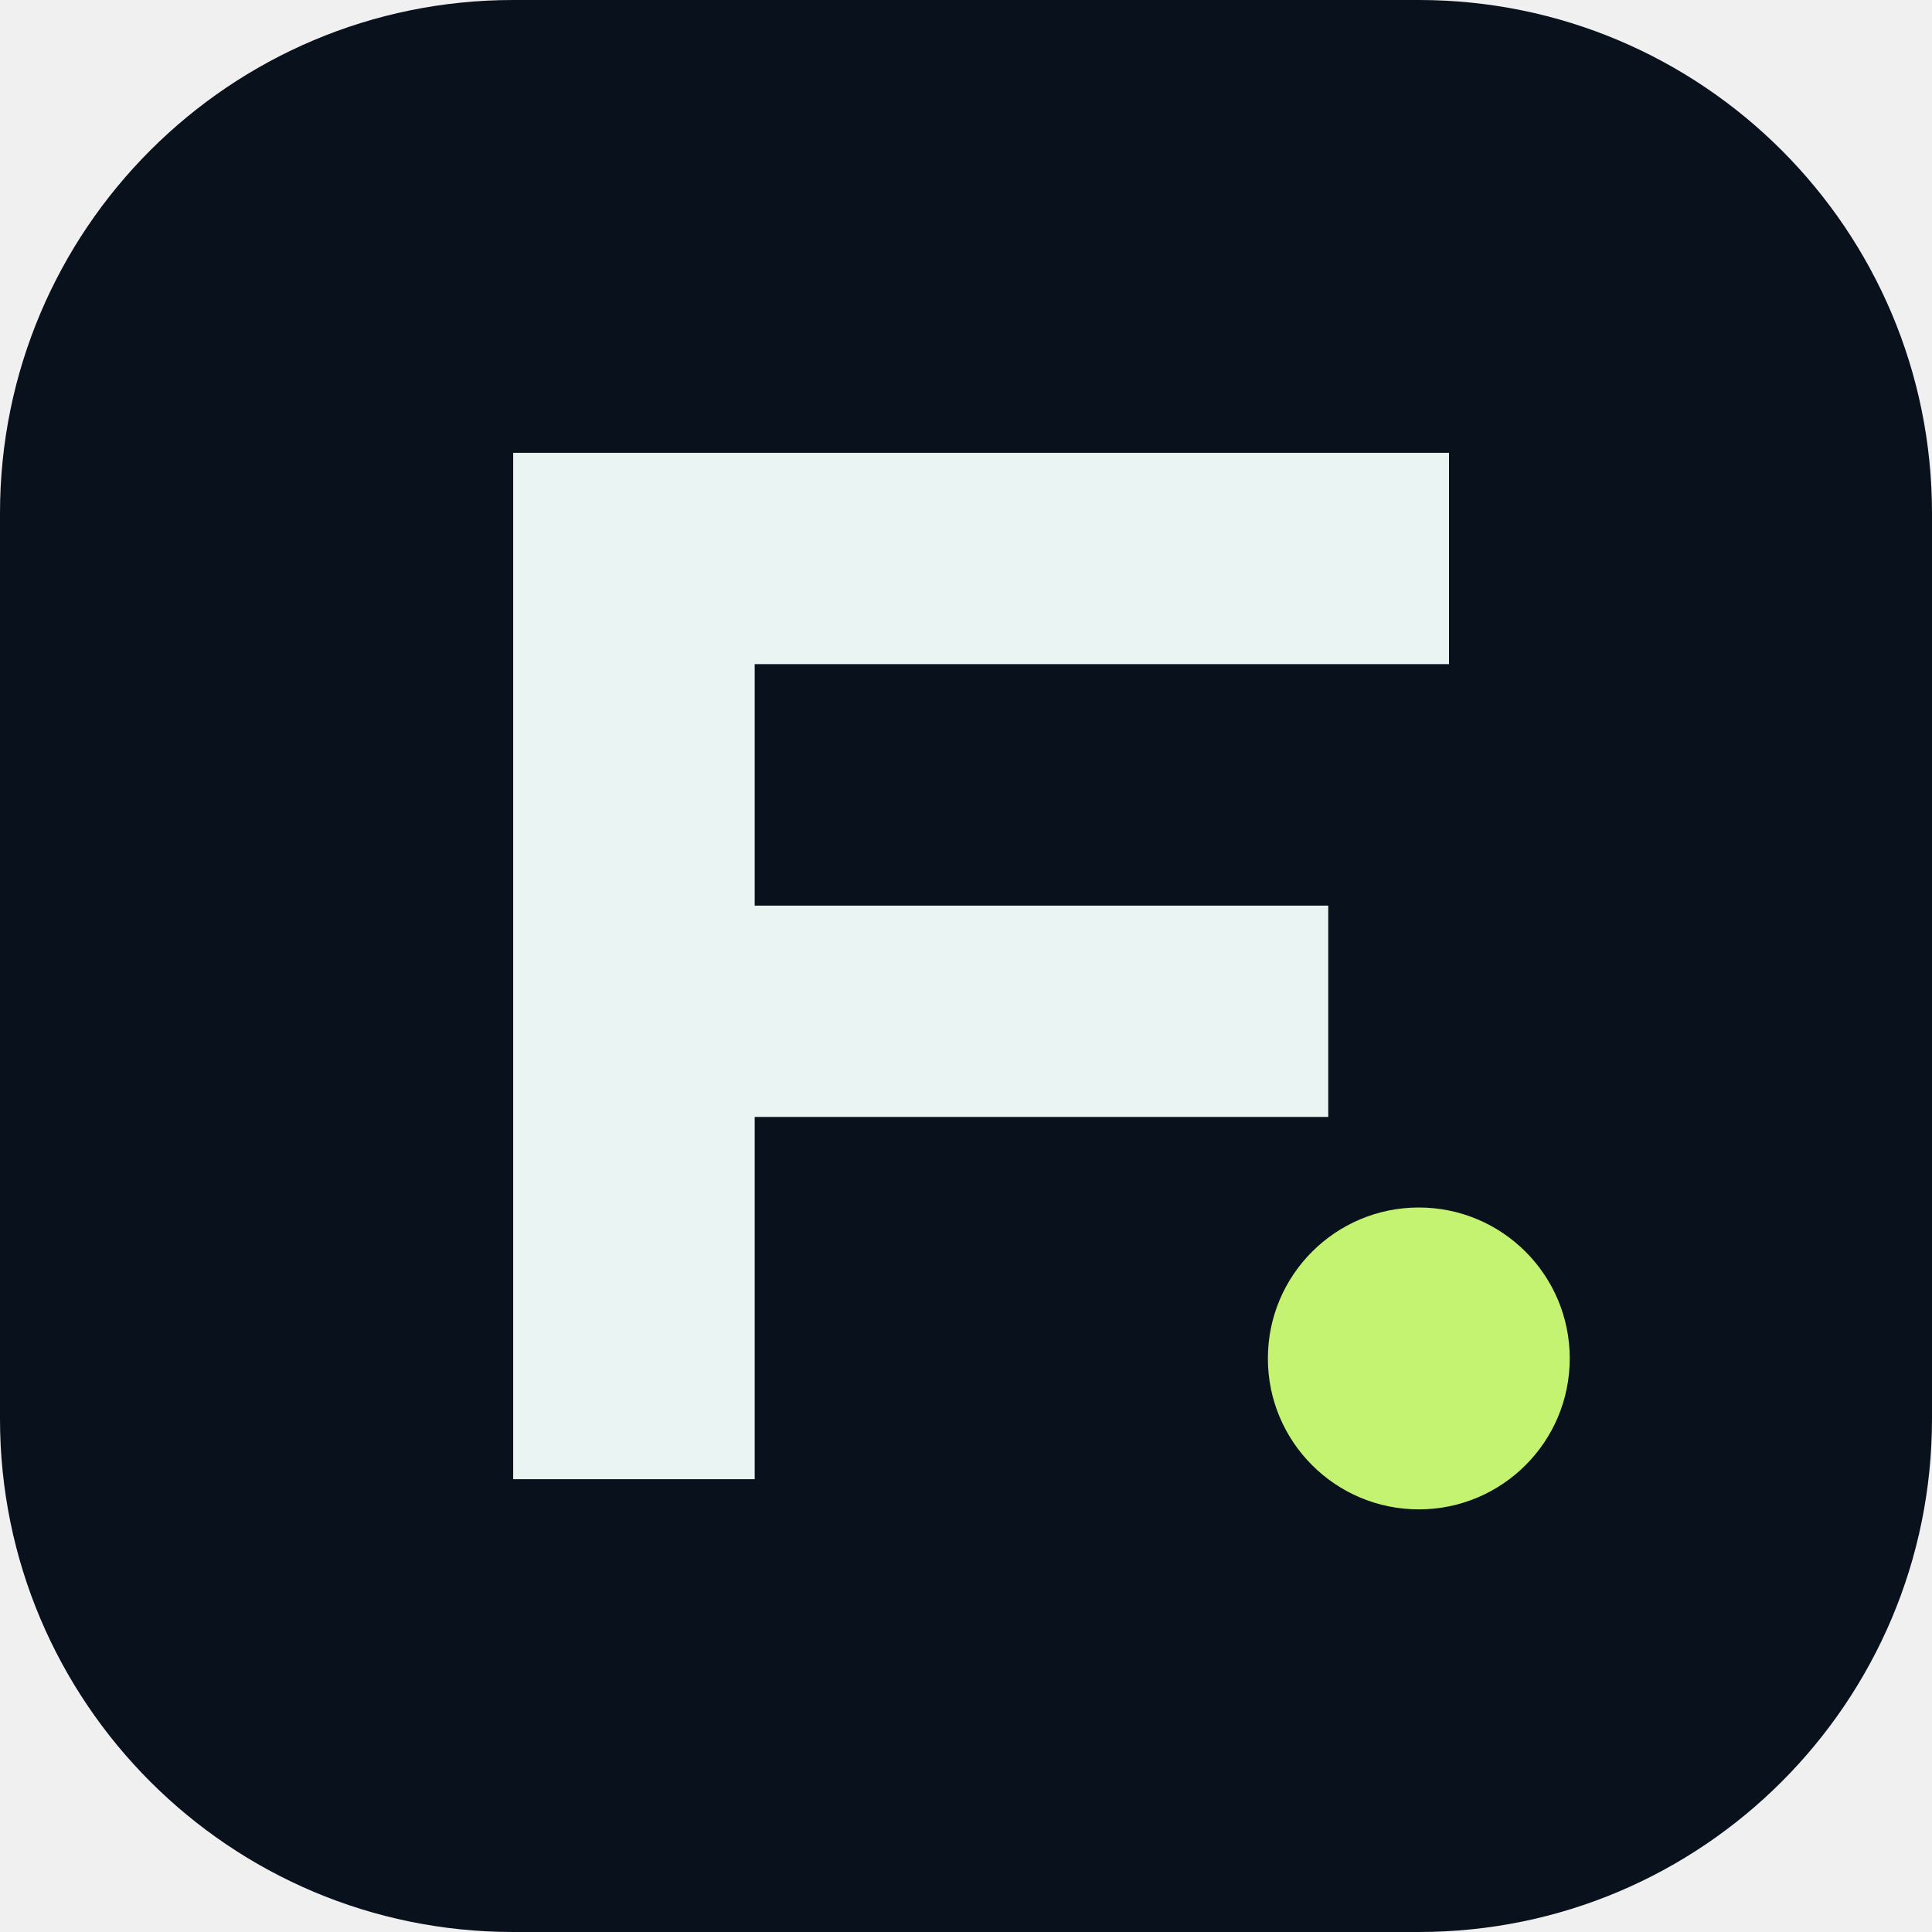
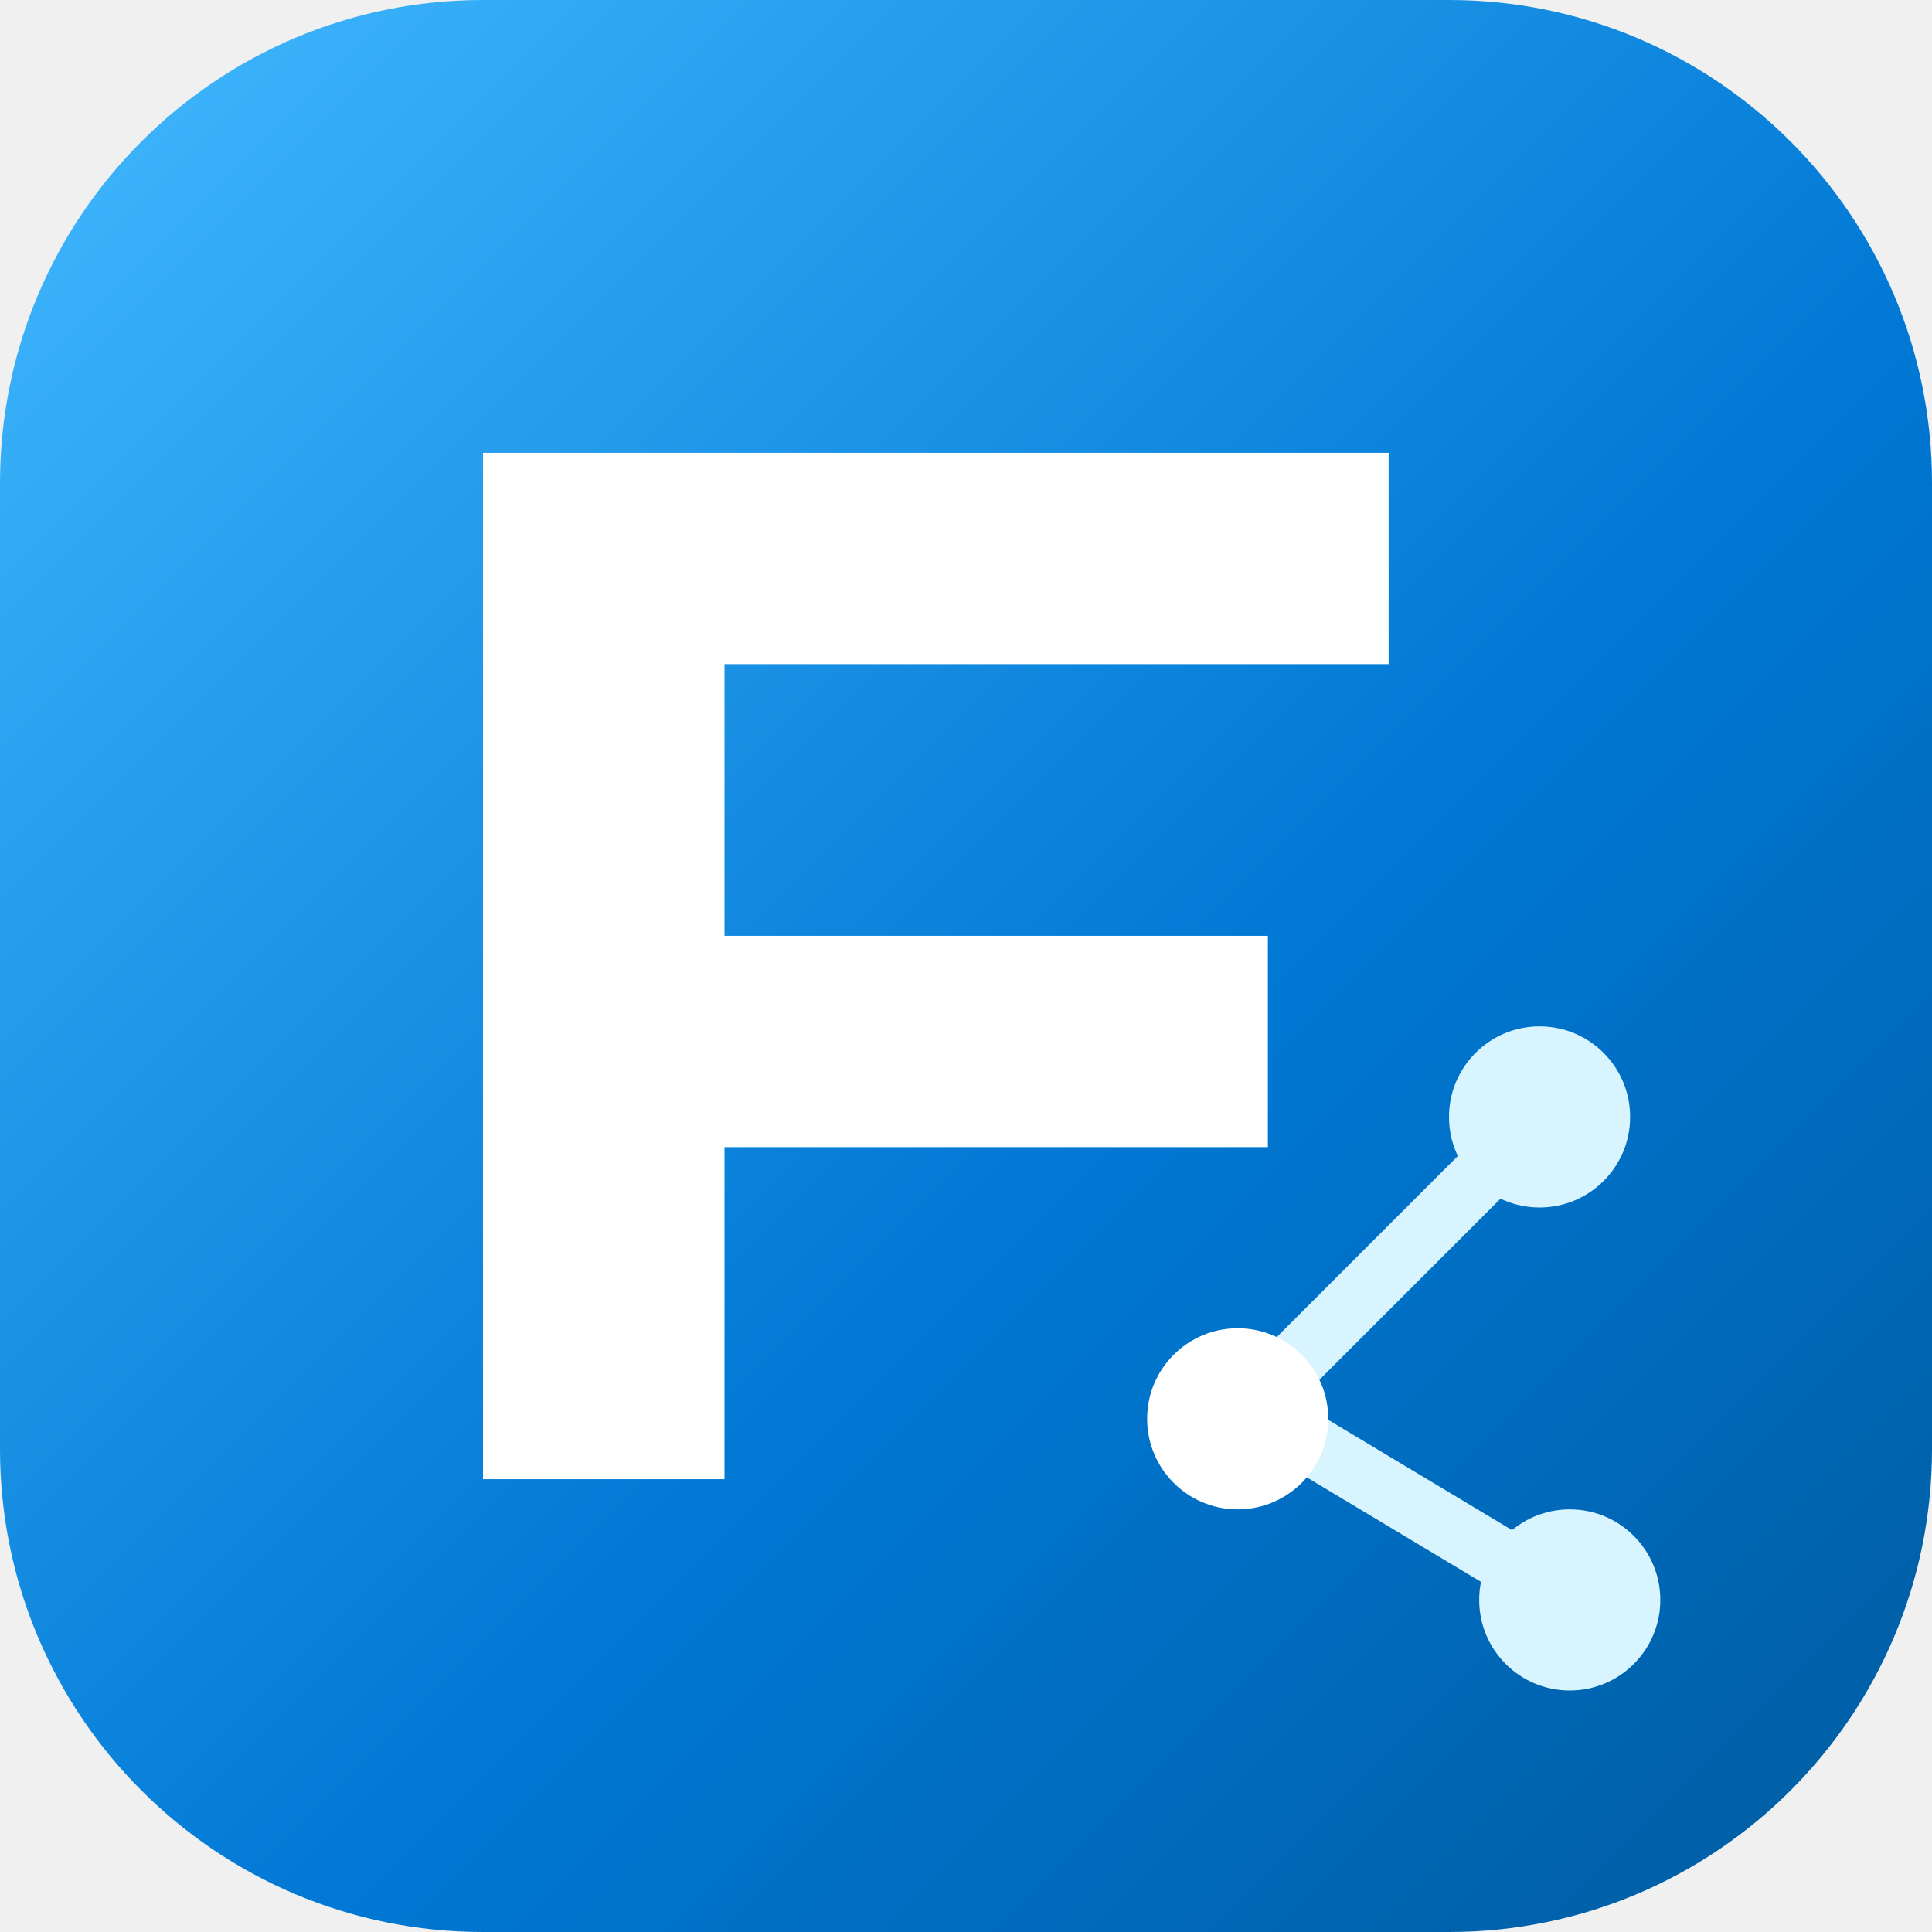
<svg xmlns="http://www.w3.org/2000/svg" viewBox="0 0 64 64">
-   <rect width="64" height="64" rx="17" fill="#09111d" />
-   <path d="M17 15h31v7H25v8h19v7H25v12h-8V15Z" fill="#e9f4f3" />
-   <circle cx="47" cy="45" r="5" fill="#c4f271" />
+   <defs>
+     <linearGradient id="azure" x1="0" y1="0" x2="1" y2="1">
+       <stop stop-color="#43baff" />
+       <stop offset="0.58" stop-color="#0078d4" />
+       <stop offset="1" stop-color="#005a9e" />
+     </linearGradient>
+   </defs>
+   <rect width="64" height="64" rx="16" fill="url(#azure)" />
+   <path d="M16 15h30v7H24v9h18v7H24v11h-8V15Z" fill="#fff" />
+   <path d="m41 47 10-10m-9 10 10 6" fill="none" stroke="#d7f4ff" stroke-width="2" stroke-linecap="round" />
+   <circle cx="41" cy="47" r="3" fill="#fff" />
+   <circle cx="51" cy="37" r="3" fill="#d7f4ff" />
+   <circle cx="52" cy="53" r="3" fill="#d7f4ff" />
</svg>
